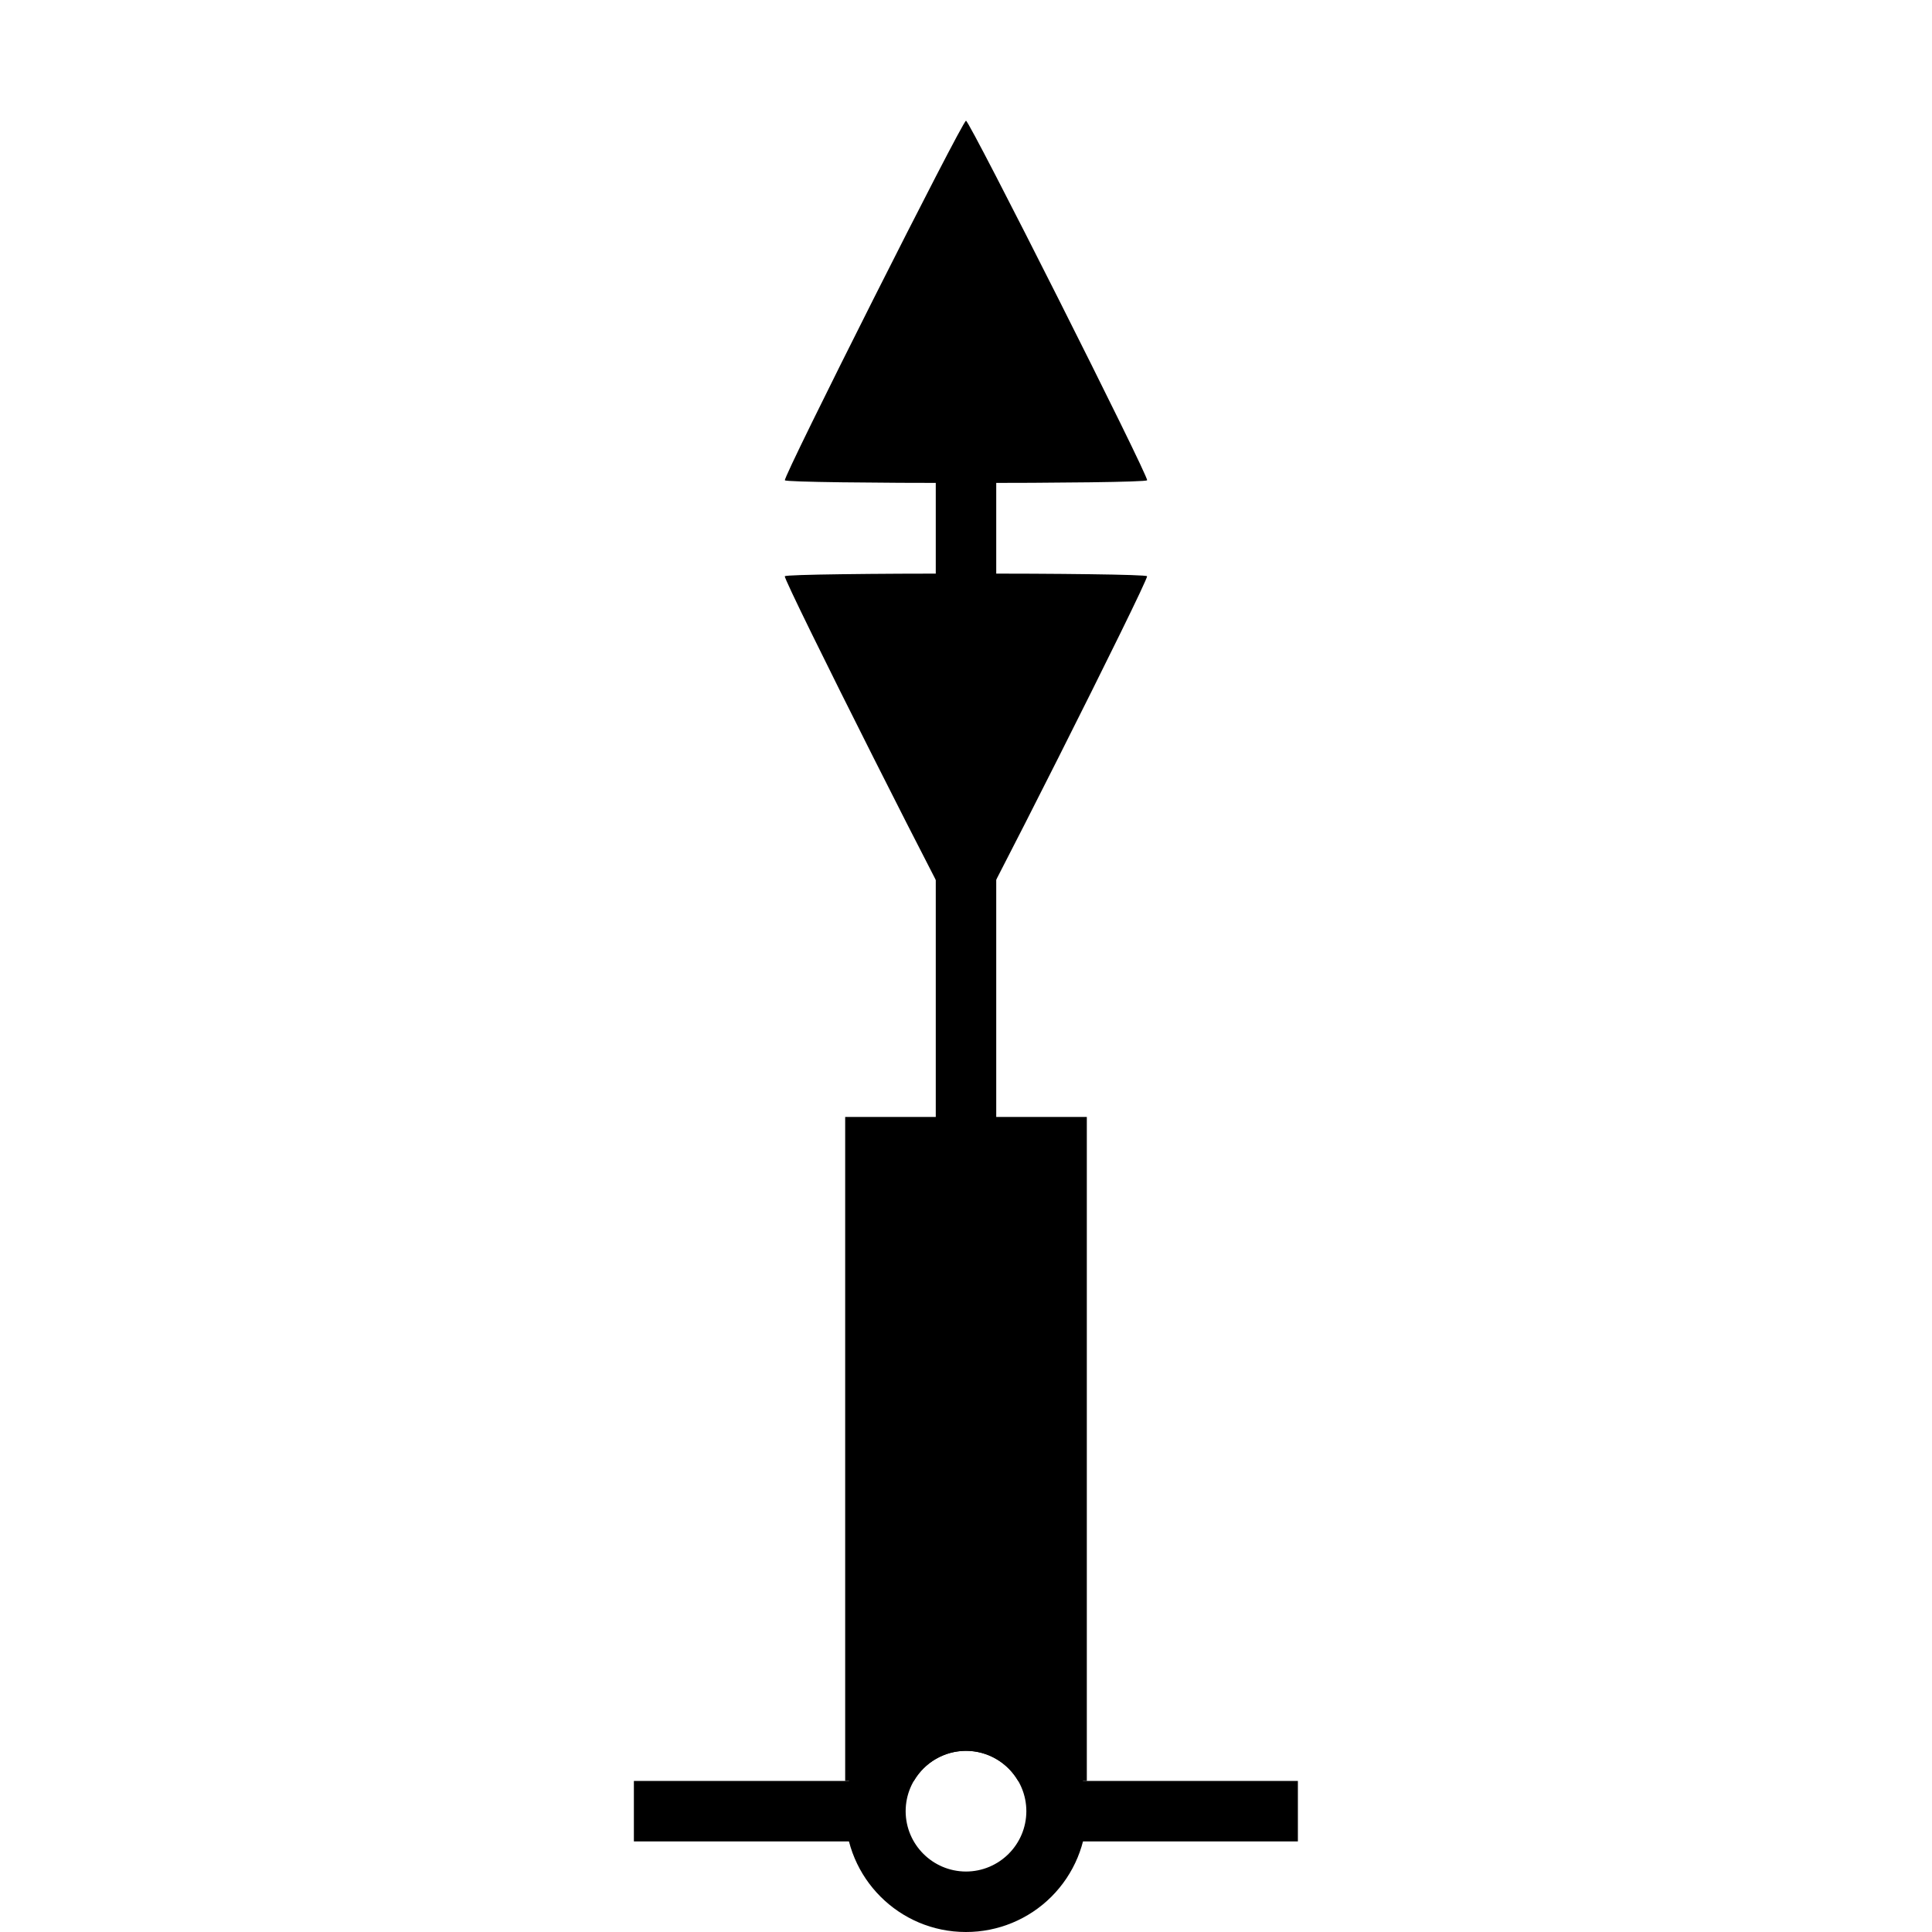
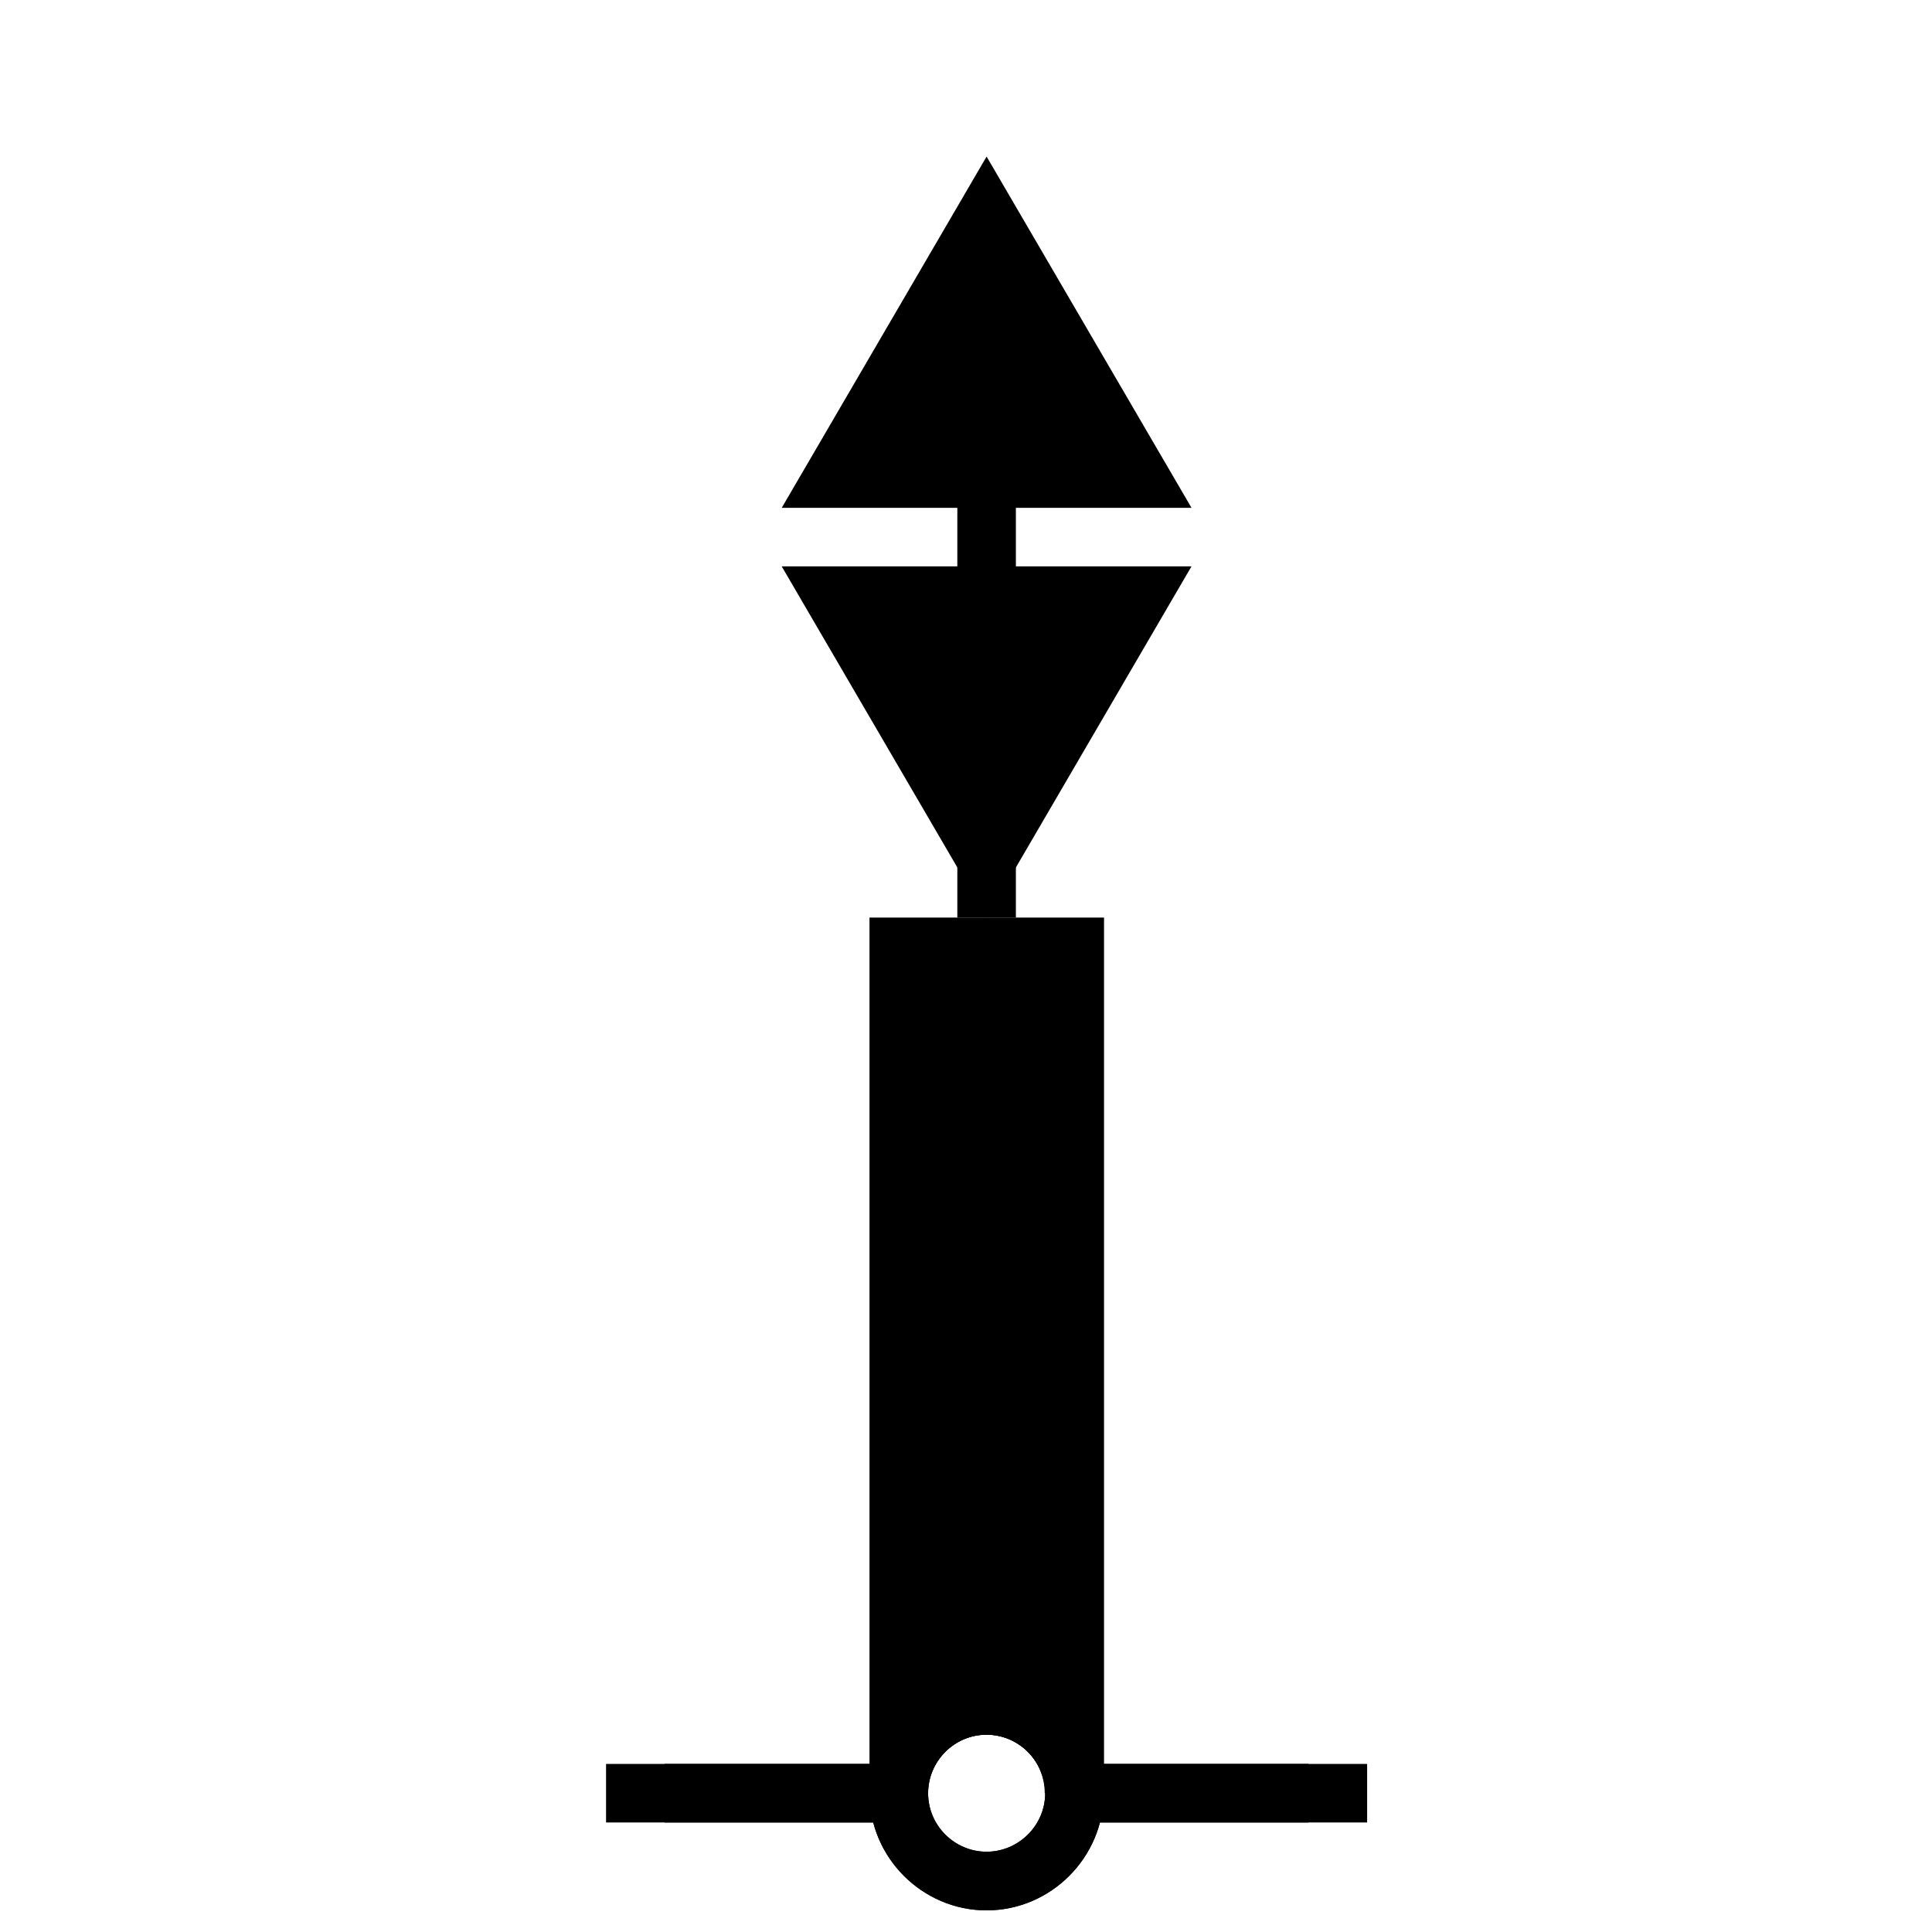
- <svg xmlns="http://www.w3.org/2000/svg" width="32" height="32" viewBox="0 0 8.467 8.467" version="1.1" id="svg1" xml:space="preserve">
-   <defs id="defs1" />
-   <g id="layer1">
-     <path style="fill:#000000;fill-opacity:1;stroke:none;stroke-width:0.8;stroke-dasharray:none;stroke-opacity:0.451" id="path3-0" d="m 3.599,6.583 c -0.024,0.042 -4.817,0.042 -4.841,0 -0.024,-0.042 2.372,-4.193 2.421,-4.193 0.048,0 2.445,4.151 2.421,4.193 z" transform="matrix(-0.3278697,0,0,-0.3758013,4.619731,4.999285)" />
-     <path id="path2" style="fill:#000000;fill-opacity:1;stroke:none;stroke-width:0.359;stroke-dasharray:none;stroke-opacity:1" d="M 4.233 7.408 A 0.529 0.529 0 0 0 3.704 7.938 A 0.529 0.529 0 0 0 4.233 8.467 A 0.529 0.529 0 0 0 4.763 7.938 A 0.529 0.529 0 0 0 4.233 7.408 z M 4.233 7.673 A 0.265 0.265 0 0 1 4.498 7.938 A 0.265 0.265 0 0 1 4.233 8.202 A 0.265 0.265 0 0 1 3.969 7.938 A 0.265 0.265 0 0 1 4.233 7.673 z " />
-     <rect style="fill:#000000;fill-opacity:1;stroke:none;stroke-width:0.218;stroke-dasharray:none;stroke-opacity:0.451" id="rect2" width="1.058" height="0.265" x="2.778" y="7.805" />
-     <rect style="fill:#000000;fill-opacity:1;stroke:none;stroke-width:0.358;stroke-dasharray:none;stroke-opacity:0.451" id="rect3" width="0.265" height="5.953" x="4.101" y="1.587" />
-     <path style="fill:#000000;fill-opacity:1;stroke:none;stroke-width:0.8;stroke-dasharray:none;stroke-opacity:0.451" id="path3" d="m 3.599,6.583 c -0.024,0.042 -4.817,0.042 -4.841,0 -0.024,-0.042 2.372,-4.193 2.421,-4.193 0.048,0 2.445,4.151 2.421,4.193 z" transform="matrix(0.3278697,0,0,0.3758013,3.846935,-0.369077)" />
-     <rect style="fill:#000000;fill-opacity:1;stroke:none;stroke-width:0.218;stroke-dasharray:none;stroke-opacity:0.451" id="rect2-8" width="1.058" height="0.265" x="4.63" y="7.805" />
-     <path id="rect1" style="fill:#000000;fill-opacity:1;stroke:none;stroke-width:0.239" d="M 3.704 4.895 L 3.704 7.805 L 4.005 7.805 A 0.265 0.265 0 0 1 4.233 7.673 A 0.265 0.265 0 0 1 4.462 7.805 L 4.763 7.805 L 4.763 4.895 L 3.704 4.895 z " />
+ <svg xmlns="http://www.w3.org/2000/svg" width="100%" height="100%" viewBox="0 0 33 33" version="1.1" xml:space="preserve" style="fill-rule:evenodd;clip-rule:evenodd;stroke-linejoin:round;stroke-miterlimit:2;">
+   <g transform="matrix(1,0,0,1,-282,-34)">
+     <g id="ostrand" transform="matrix(1,0,0,1,282.852,34.6292)">
+       <rect x="0" y="0" width="32" height="32" style="fill:none;" />
+       <clipPath id="_clip1">
+         <rect x="0" y="0" width="32" height="32" />
+       </clipPath>
+       <g clip-path="url(#_clip1)">
+         <g id="Boj">
+           <g id="Bottom" transform="matrix(3.77953,0,0,3.77953,7.1811e-07,0)">
+             <path d="M4.233,7.408C3.943,7.408 3.704,7.647 3.704,7.938C3.704,8.228 3.943,8.467 4.233,8.467C4.524,8.467 4.762,8.228 4.763,7.937C4.762,7.647 4.524,7.408 4.233,7.408ZM4.233,7.673C4.378,7.673 4.498,7.792 4.498,7.938C4.498,8.083 4.378,8.202 4.233,8.202C4.088,8.202 3.969,8.083 3.969,7.938C3.969,7.792 4.088,7.673 4.233,7.673Z" style="fill-rule:nonzero;" />
+           </g>
+           <g id="Botten" transform="matrix(0.376562,0,0,1,13.9142,3.40157e-07)">
+             <rect x="9.522" y="29.5" width="13.278" height="1" />
+           </g>
+           <g id="Botten1" transform="matrix(0.376562,0,0,1,5.91424,3.40157e-07)">
+             <rect x="9.522" y="29.5" width="13.278" height="1" />
+           </g>
+         </g>
+         <g id="Layer-1" transform="matrix(3.77953,0,0,3.77953,0,0)">
+           <path id="path2" d="M4.233,7.408C3.943,7.408 3.704,7.647 3.704,7.938C3.704,8.228 3.943,8.467 4.233,8.467C4.524,8.467 4.762,8.228 4.763,7.937C4.762,7.647 4.524,7.408 4.233,7.408ZM4.233,7.673C4.378,7.673 4.498,7.792 4.498,7.938C4.498,8.083 4.378,8.202 4.233,8.202C4.088,8.202 3.969,8.083 3.969,7.938C3.969,7.792 4.088,7.673 4.233,7.673Z" style="fill-rule:nonzero;" />
+           <rect id="rect2" x="2.778" y="7.805" width="1.058" height="0.265" />
+           <g id="rect3" transform="matrix(4,0,0,0.664672,-12.7,2.92546)">
+             <path d="M4.167,7.541L4.101,7.541L4.101,1.587L4.366,1.587L4.366,7.541L4.299,7.541C4.299,7.322 4.27,7.143 4.233,7.143C4.197,7.143 4.167,7.322 4.167,7.541Z" />
+           </g>
+           <g transform="matrix(0.264583,0,0,1.02005,0,-10.243)">
+             <rect x="15.5" y="11.61" width="1" height="2.334" />
+           </g>
+           <rect id="rect2-8" x="4.63" y="7.805" width="1.058" height="0.265" />
+         </g>
+         <g id="ost" transform="matrix(1,0,0,1,0,-0.955125)">
+           <g transform="matrix(-0.845674,1.03565e-16,-1.09104e-16,-0.890905,25.6079,19.1592)">
+             <path d="M11.361,3.546L15.5,10.281L7.223,10.281L11.361,3.546Z" />
+           </g>
+           <g transform="matrix(0.845674,-2.0713e-16,2.18209e-16,0.890905,6.39205,-0.159173)">
+             <path d="M11.361,3.546L15.5,10.281L7.223,10.281L11.361,3.546Z" />
+           </g>
+         </g>
+       </g>
+     </g>
  </g>
</svg>
